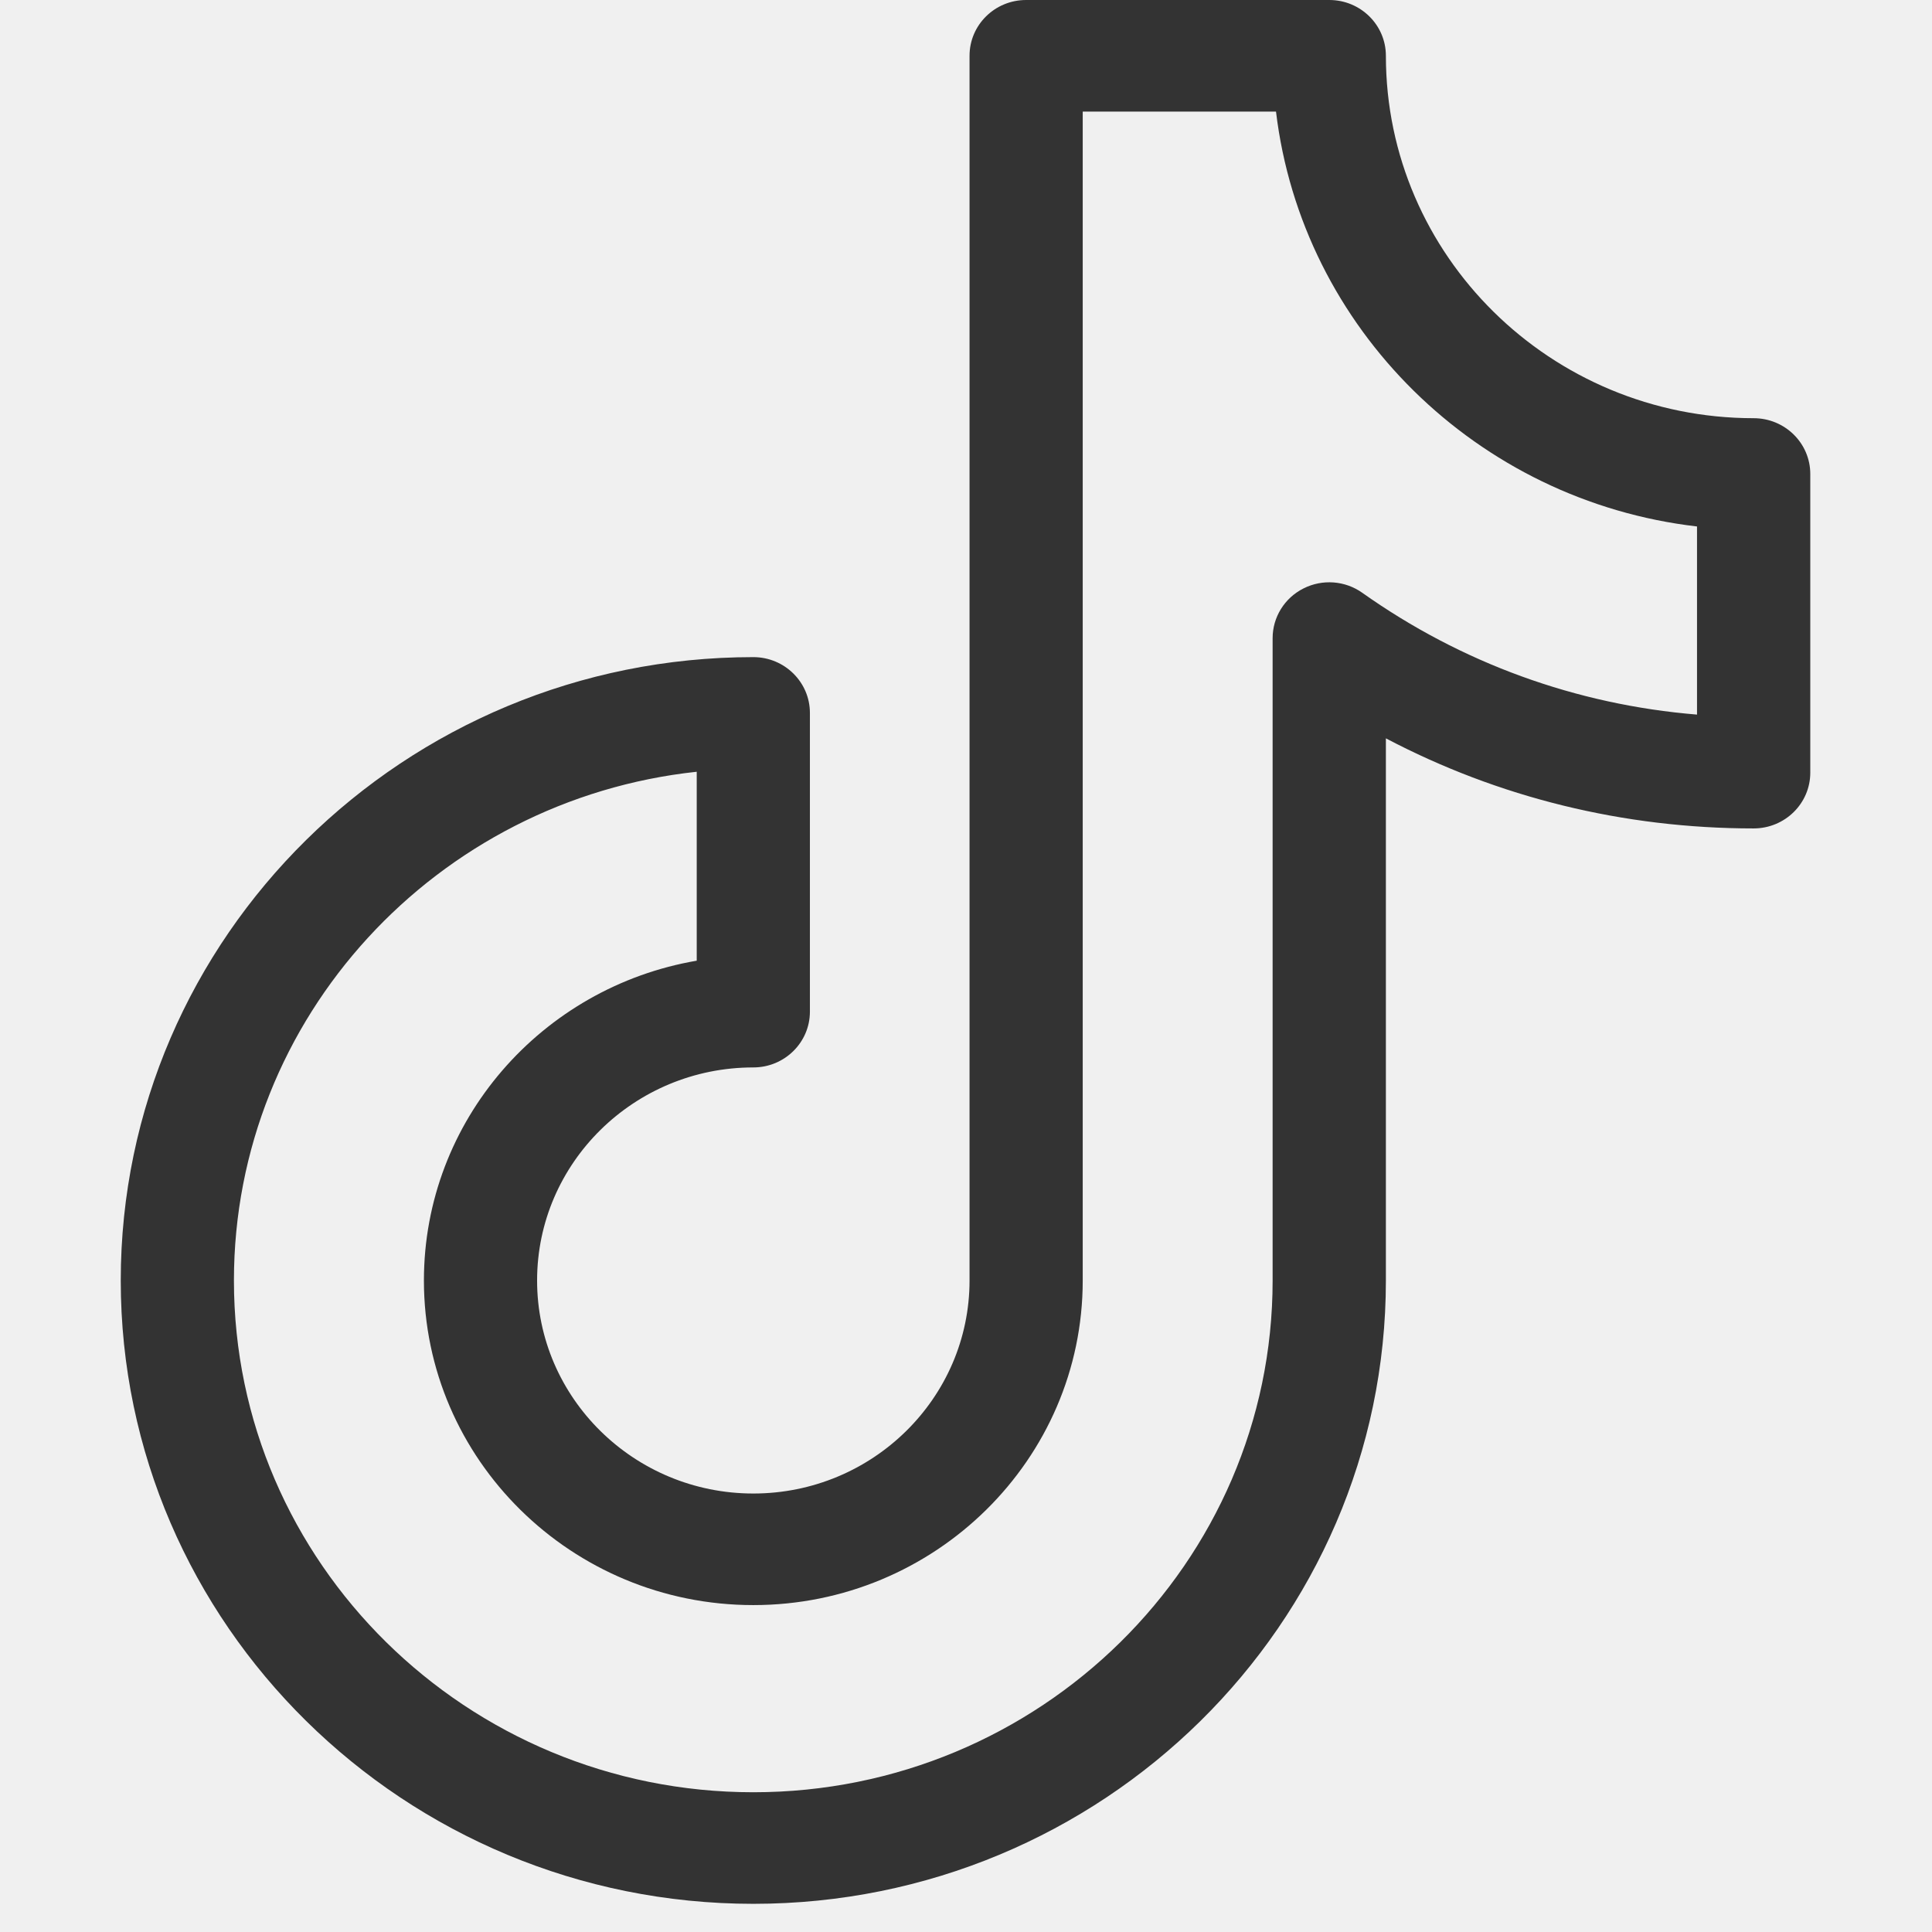
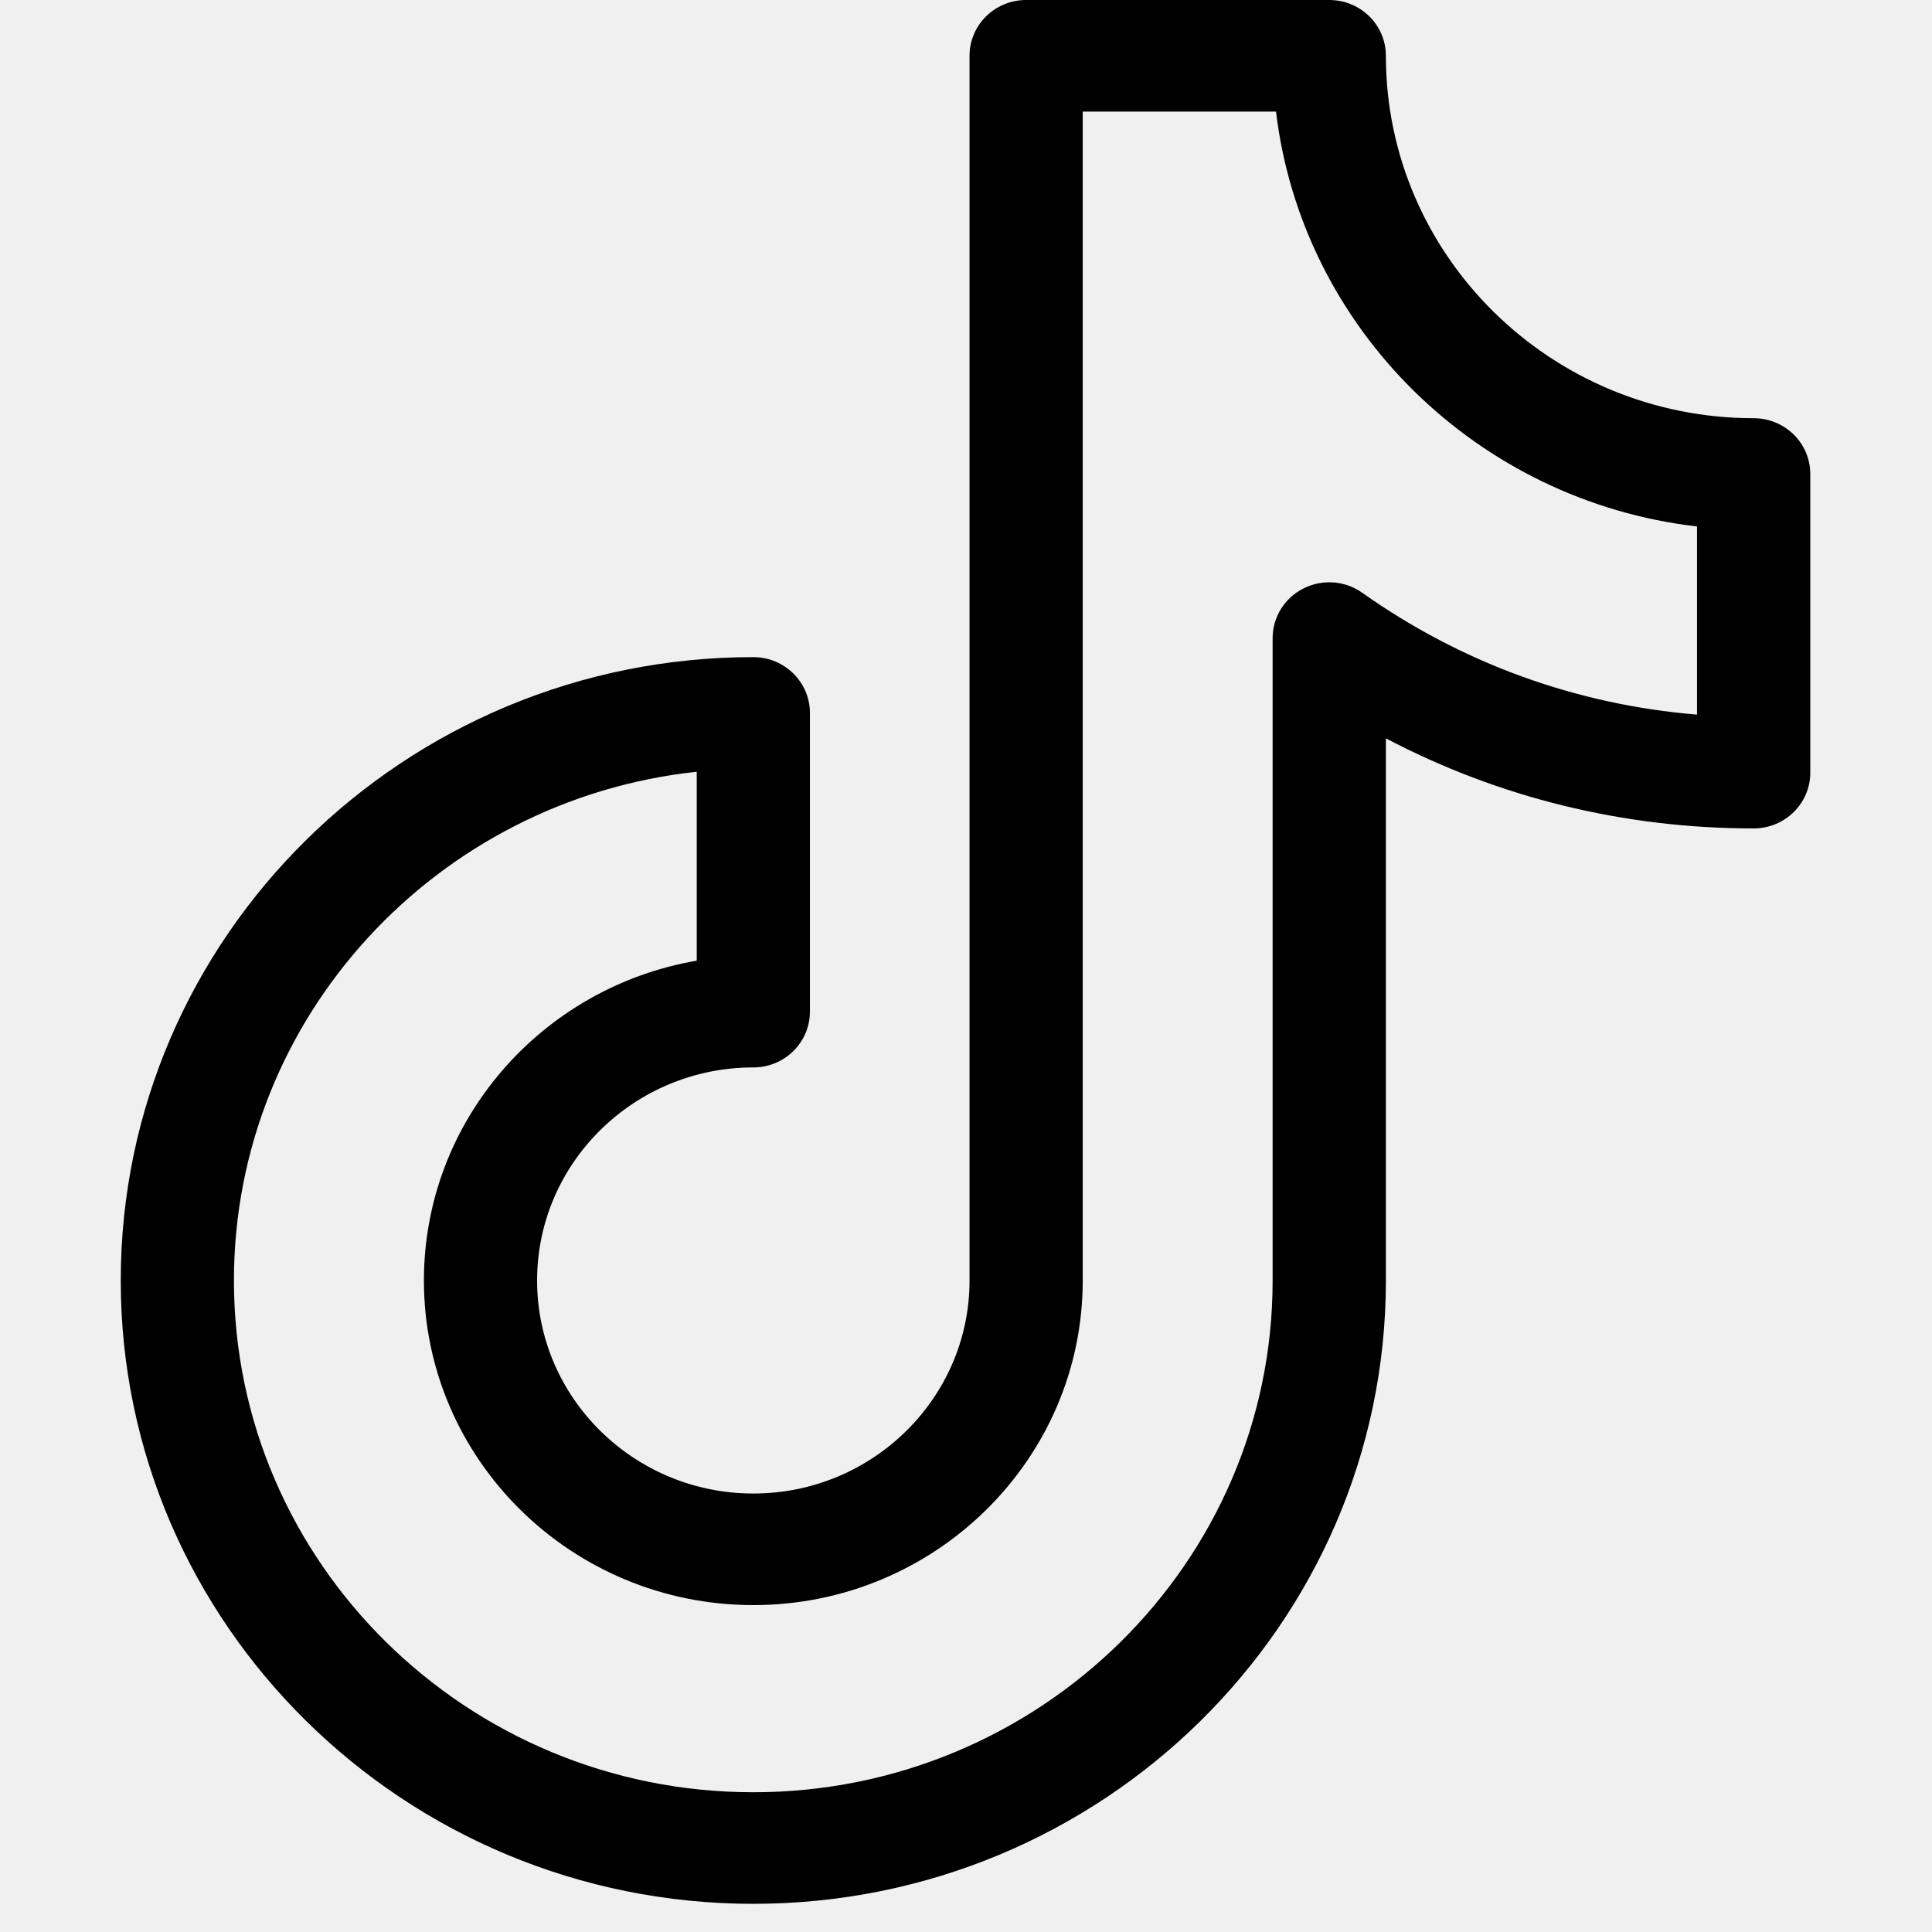
- <svg xmlns="http://www.w3.org/2000/svg" width="24" height="24" viewBox="0 0 24 24" fill="none">
+ <svg xmlns="http://www.w3.org/2000/svg" width="24" height="24" viewBox="0 0 24 24">
  <g clip-path="url(#clip0_43_53)">
-     <path d="M21.784 5.195C19.265 5.195 17.216 3.175 17.216 0.693C17.216 0.31 16.901 0 16.513 0H12.747C12.358 0 12.044 0.31 12.044 0.693V15.907C12.044 17.366 10.839 18.553 9.358 18.553C7.877 18.553 6.672 17.366 6.672 15.907C6.672 14.447 7.877 13.26 9.358 13.26C9.746 13.26 10.061 12.95 10.061 12.567V8.856C10.061 8.474 9.746 8.163 9.358 8.163C5.025 8.163 1.5 11.637 1.5 15.907C1.5 20.176 5.025 23.65 9.358 23.65C13.691 23.65 17.216 20.176 17.216 15.907V9.172C18.615 9.908 20.172 10.291 21.784 10.291C22.173 10.291 22.488 9.981 22.488 9.598V5.888C22.488 5.505 22.173 5.195 21.784 5.195ZM21.081 8.877C19.58 8.754 18.155 8.237 16.923 7.364C16.709 7.212 16.427 7.191 16.192 7.31C15.957 7.428 15.809 7.667 15.809 7.927V15.907C15.809 19.412 12.915 22.264 9.358 22.264C5.8 22.264 2.906 19.412 2.906 15.907C2.906 12.635 5.427 9.933 8.655 9.587V11.934C6.732 12.263 5.266 13.919 5.266 15.907C5.266 18.13 7.101 19.939 9.358 19.939C11.614 19.939 13.45 18.13 13.45 15.907V1.386H15.851C16.173 4.08 18.348 6.223 21.081 6.54V8.877Z" fill="#333333" />
+     <path d="M21.784 5.195C19.265 5.195 17.216 3.175 17.216 0.693C17.216 0.31 16.901 0 16.513 0H12.747C12.358 0 12.044 0.31 12.044 0.693V15.907C12.044 17.366 10.839 18.553 9.358 18.553C7.877 18.553 6.672 17.366 6.672 15.907C6.672 14.447 7.877 13.26 9.358 13.26C9.746 13.26 10.061 12.95 10.061 12.567V8.856C10.061 8.474 9.746 8.163 9.358 8.163C5.025 8.163 1.5 11.637 1.5 15.907C1.5 20.176 5.025 23.65 9.358 23.65C13.691 23.65 17.216 20.176 17.216 15.907V9.172C18.615 9.908 20.172 10.291 21.784 10.291C22.173 10.291 22.488 9.981 22.488 9.598V5.888C22.488 5.505 22.173 5.195 21.784 5.195ZM21.081 8.877C19.58 8.754 18.155 8.237 16.923 7.364C16.709 7.212 16.427 7.191 16.192 7.31C15.957 7.428 15.809 7.667 15.809 7.927V15.907C15.809 19.412 12.915 22.264 9.358 22.264C5.8 22.264 2.906 19.412 2.906 15.907C2.906 12.635 5.427 9.933 8.655 9.587V11.934C6.732 12.263 5.266 13.919 5.266 15.907C5.266 18.13 7.101 19.939 9.358 19.939C11.614 19.939 13.45 18.13 13.45 15.907V1.386H15.851C16.173 4.08 18.348 6.223 21.081 6.54V8.877Z" />
  </g>
  <defs>
    <clipPath id="clip0_43_53">
      <rect width="24" height="23.65" fill="white" />
    </clipPath>
  </defs>
</svg>
